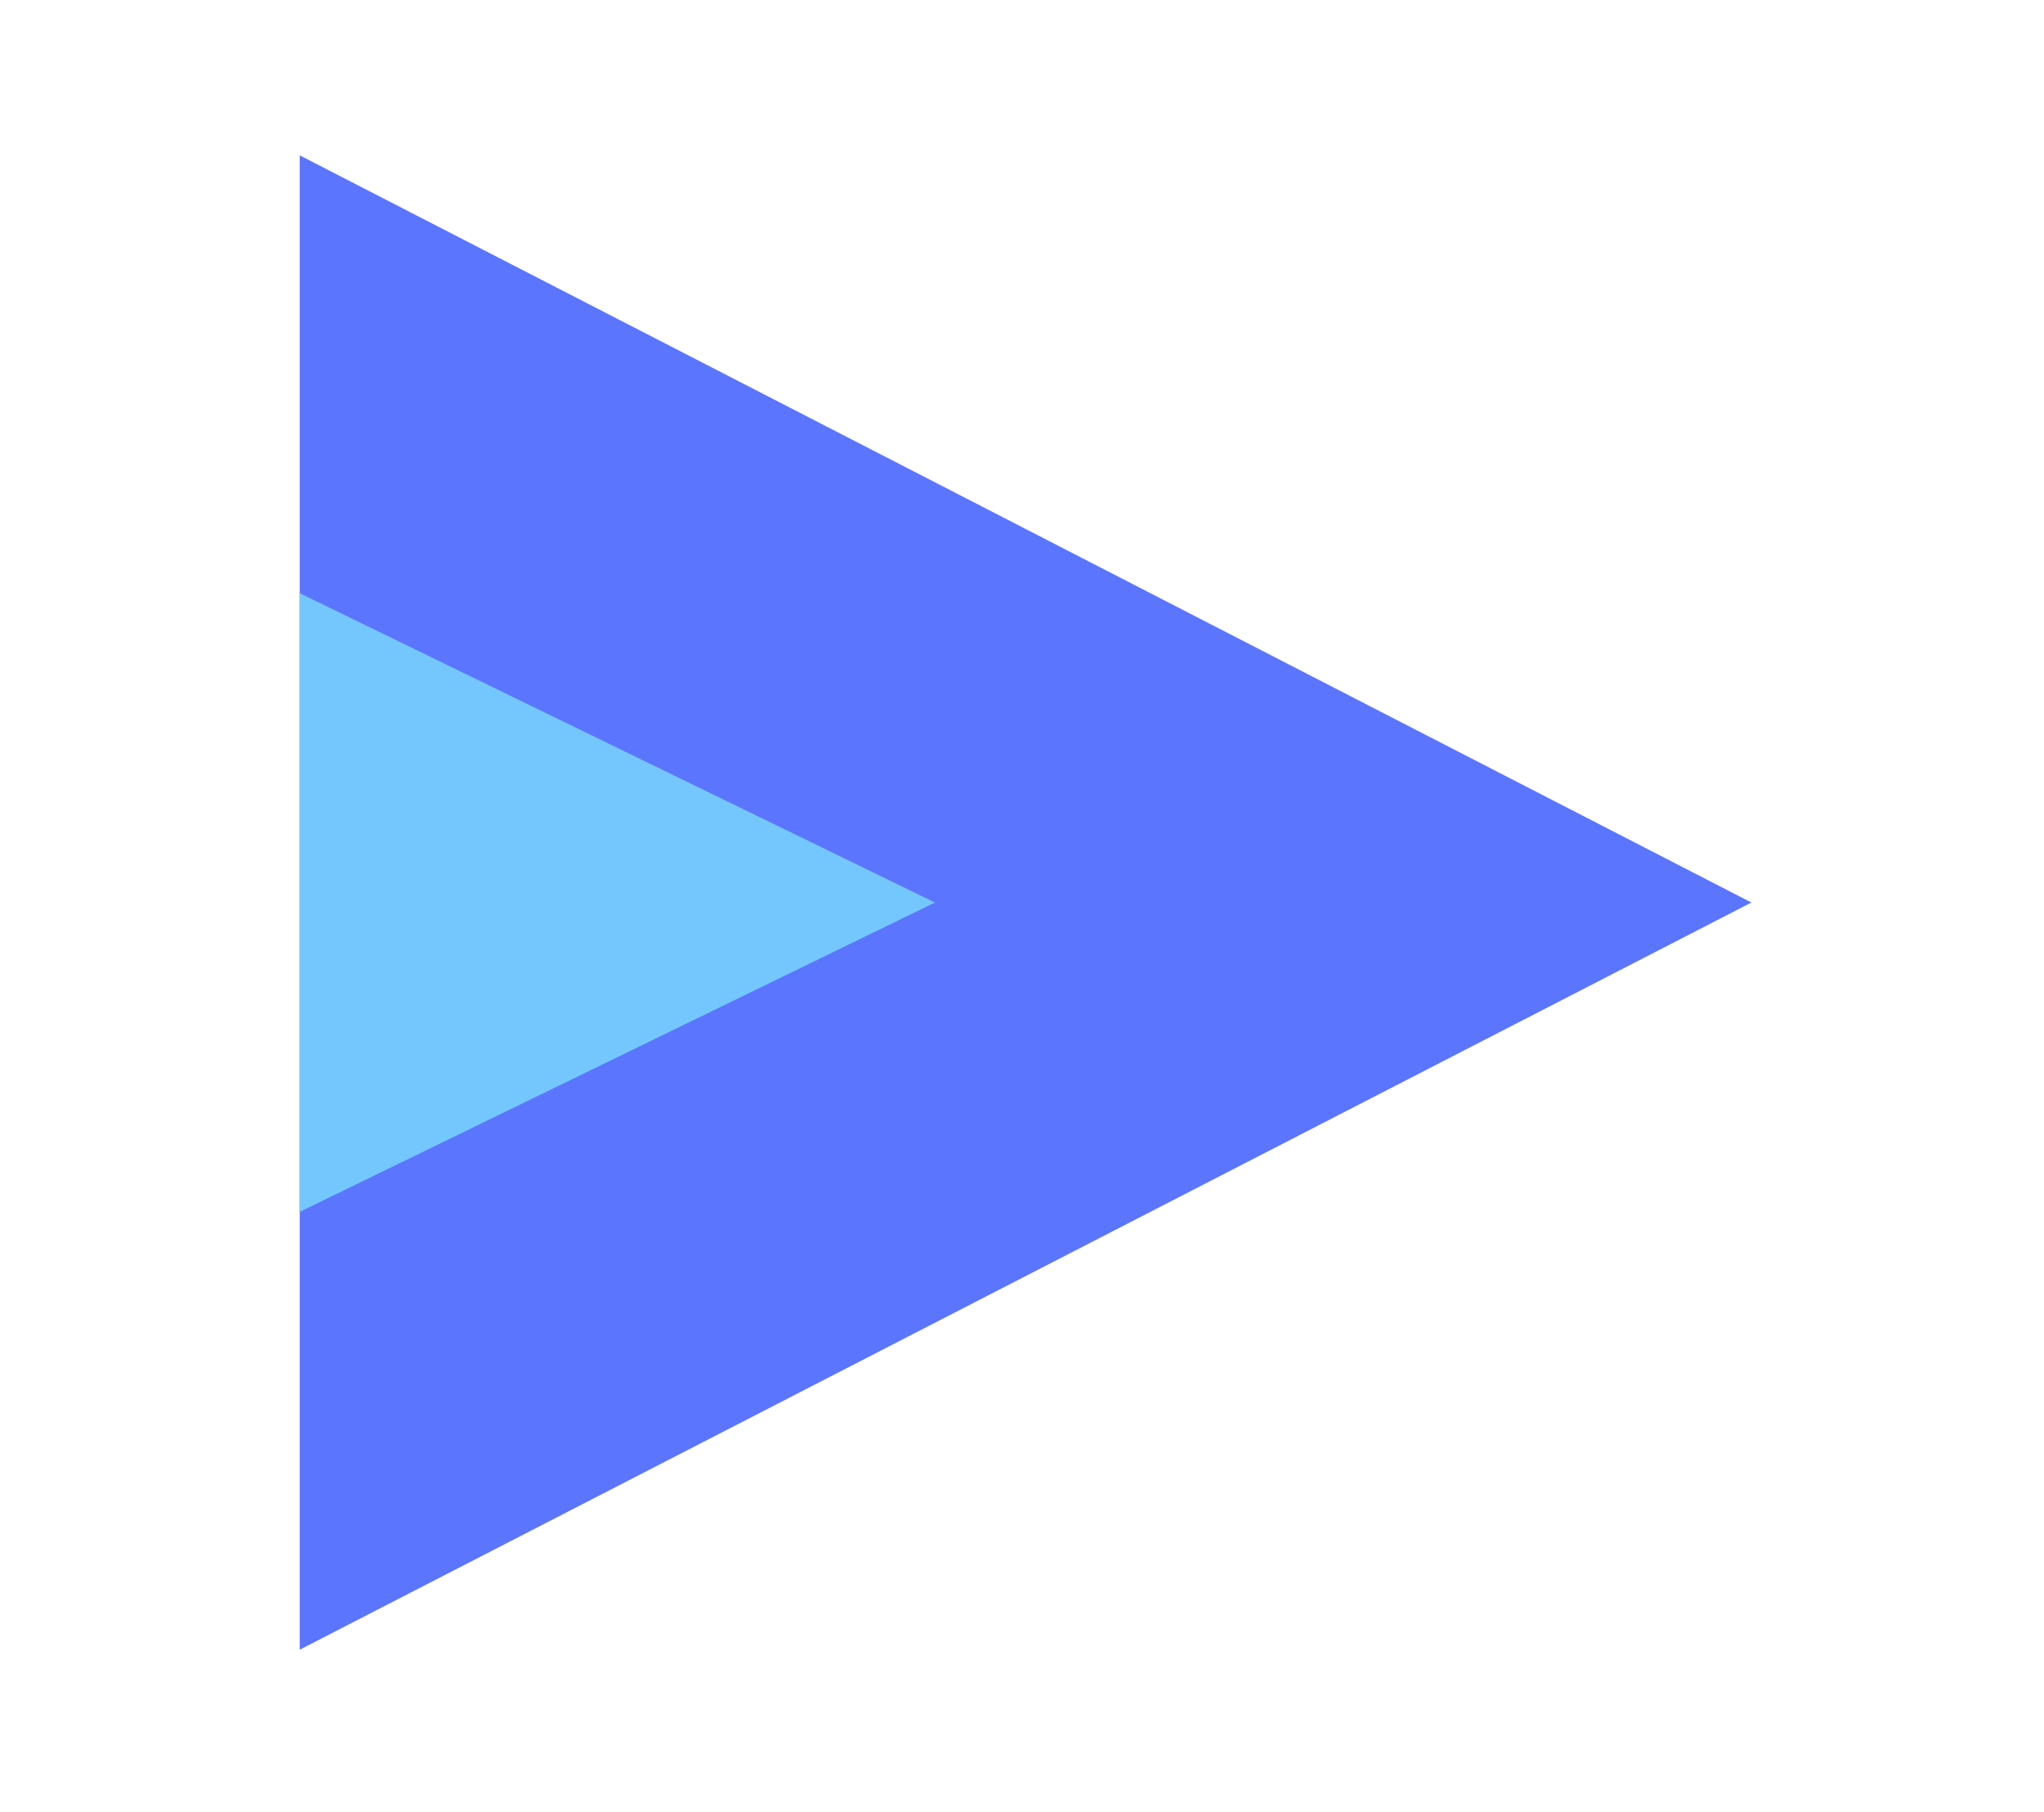
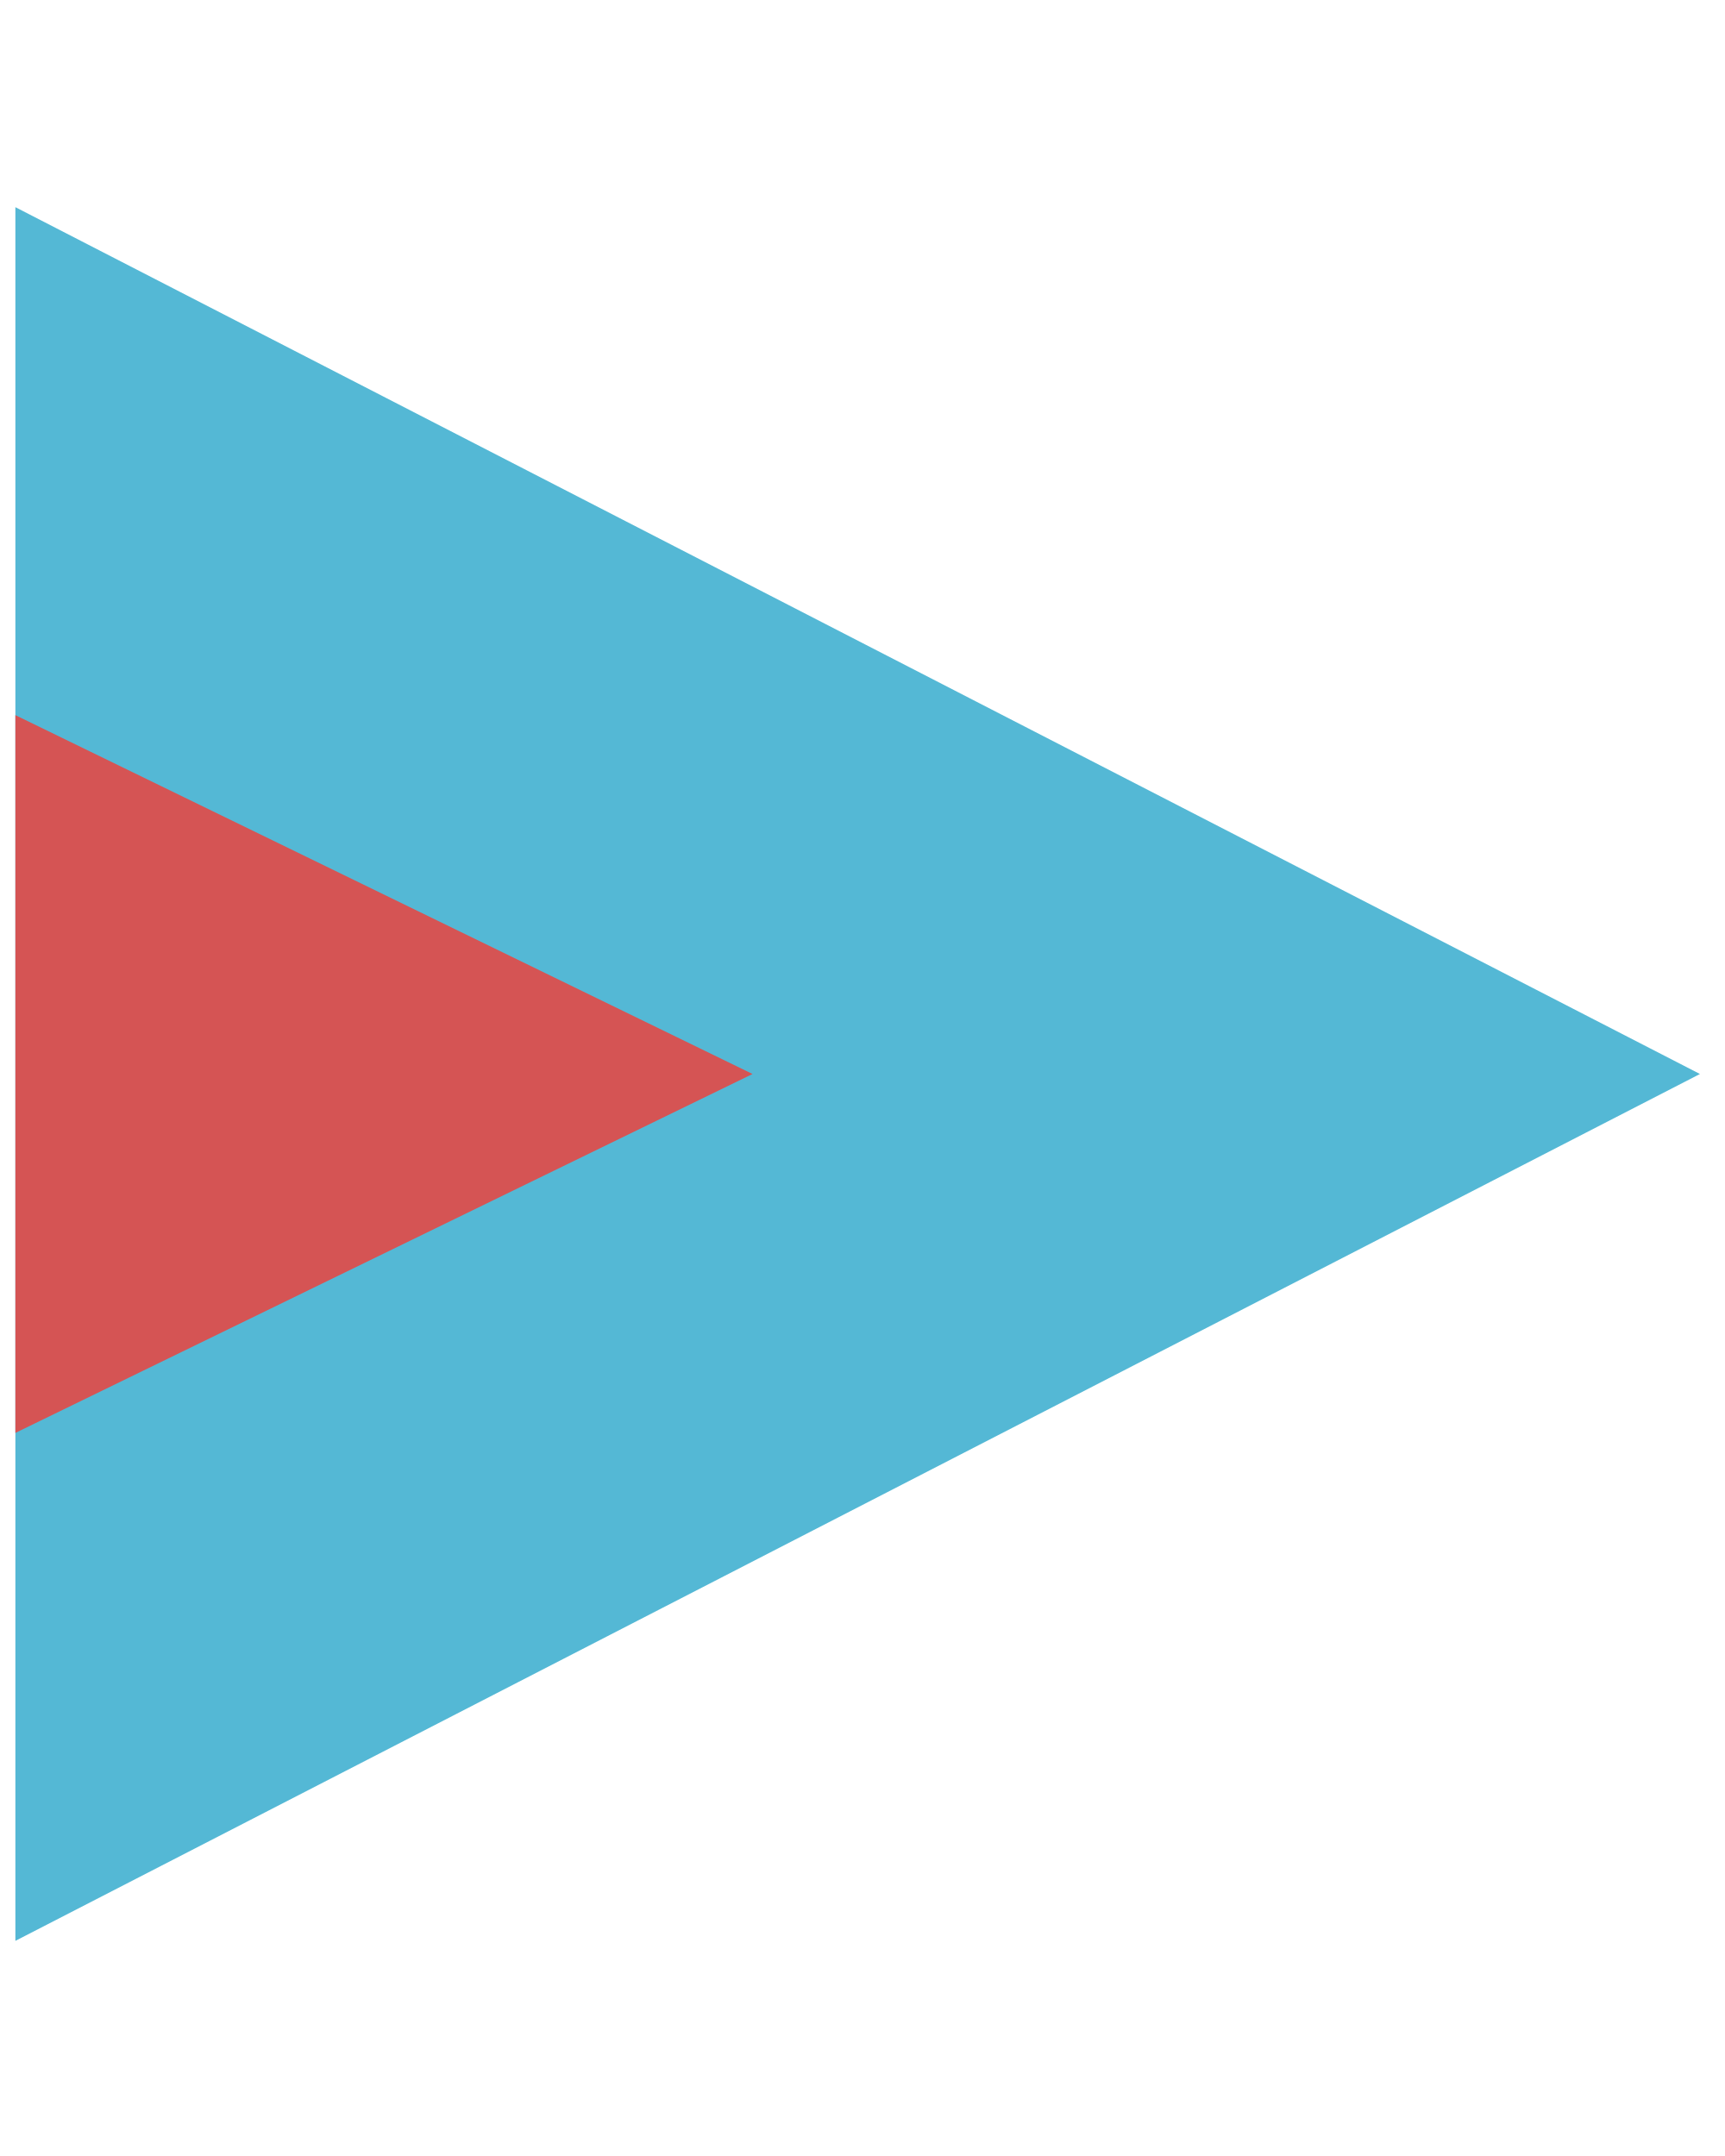
- <svg xmlns="http://www.w3.org/2000/svg" width="100%" height="100%" viewBox="0 0 132 117" version="1.1" xml:space="preserve" style="fill-rule:evenodd;clip-rule:evenodd;stroke-linejoin:round;stroke-miterlimit:1.414;">
-   <rect id="Flèche-suivant" x="0.77" y="0.471" width="130.922" height="115.613" style="fill:none;" />
-   <g>
-     <path d="M113.105,58.278l-93.749,48.247l0,-96.494l93.749,48.247Z" style="fill:#5c75ff;" />
-     <path d="M60.38,58.278l-41.024,19.975l0,-39.949l41.024,19.974Z" style="fill:#74c7fd;" />
+ <svg xmlns="http://www.w3.org/2000/svg" width="100%" height="100%" viewBox="0 0 72 90" version="1.1" xml:space="preserve" style="fill-rule:evenodd;clip-rule:evenodd;stroke-linejoin:round;stroke-miterlimit:1.414;">
+   <rect id="Plan-de-travail1" x="0" y="0" width="71.25" height="90" style="fill:none;" />
+   <clipPath id="_clip1">
+     <rect x="0" y="0" width="71.25" height="90" />
+   </clipPath>
+   <g clip-path="url(#_clip1)">
+     <rect id="Flèche-suivant" x="-13.297" y="1.478" width="98.191" height="86.71" style="fill:none;" />
+     <g>
+       <path d="M70.954,44.833l-70.312,36.186l0,-72.371l70.312,36.185Z" style="fill:#54b8d5;" />
+       <path d="M31.41,44.833l-30.768,14.982l0,-29.962l30.768,14.98Z" style="fill:#d55454;" />
+     </g>
  </g>
</svg>
